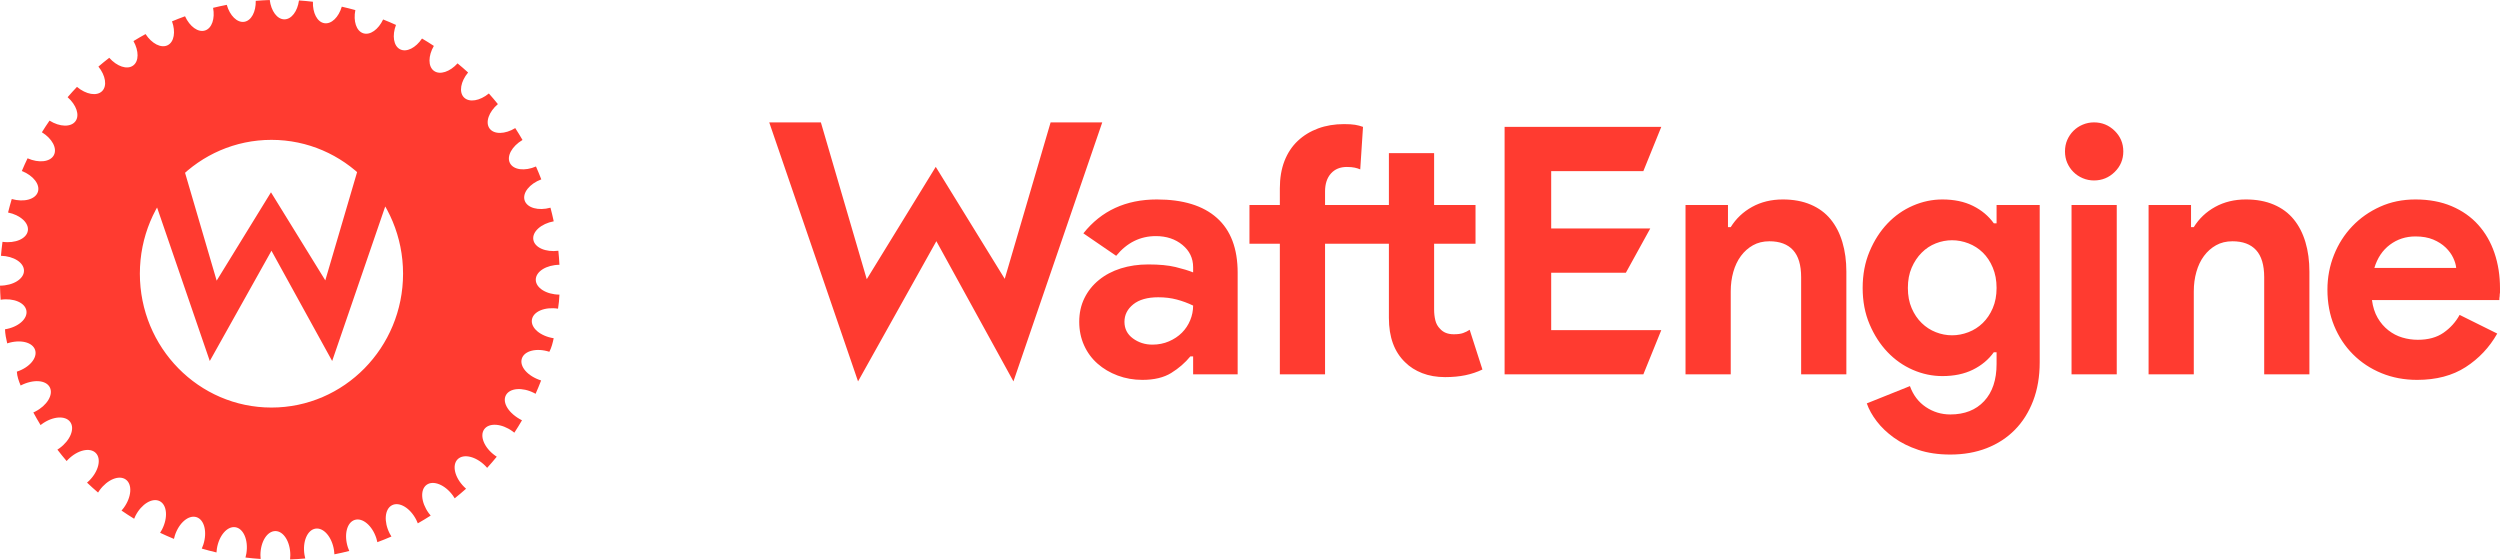
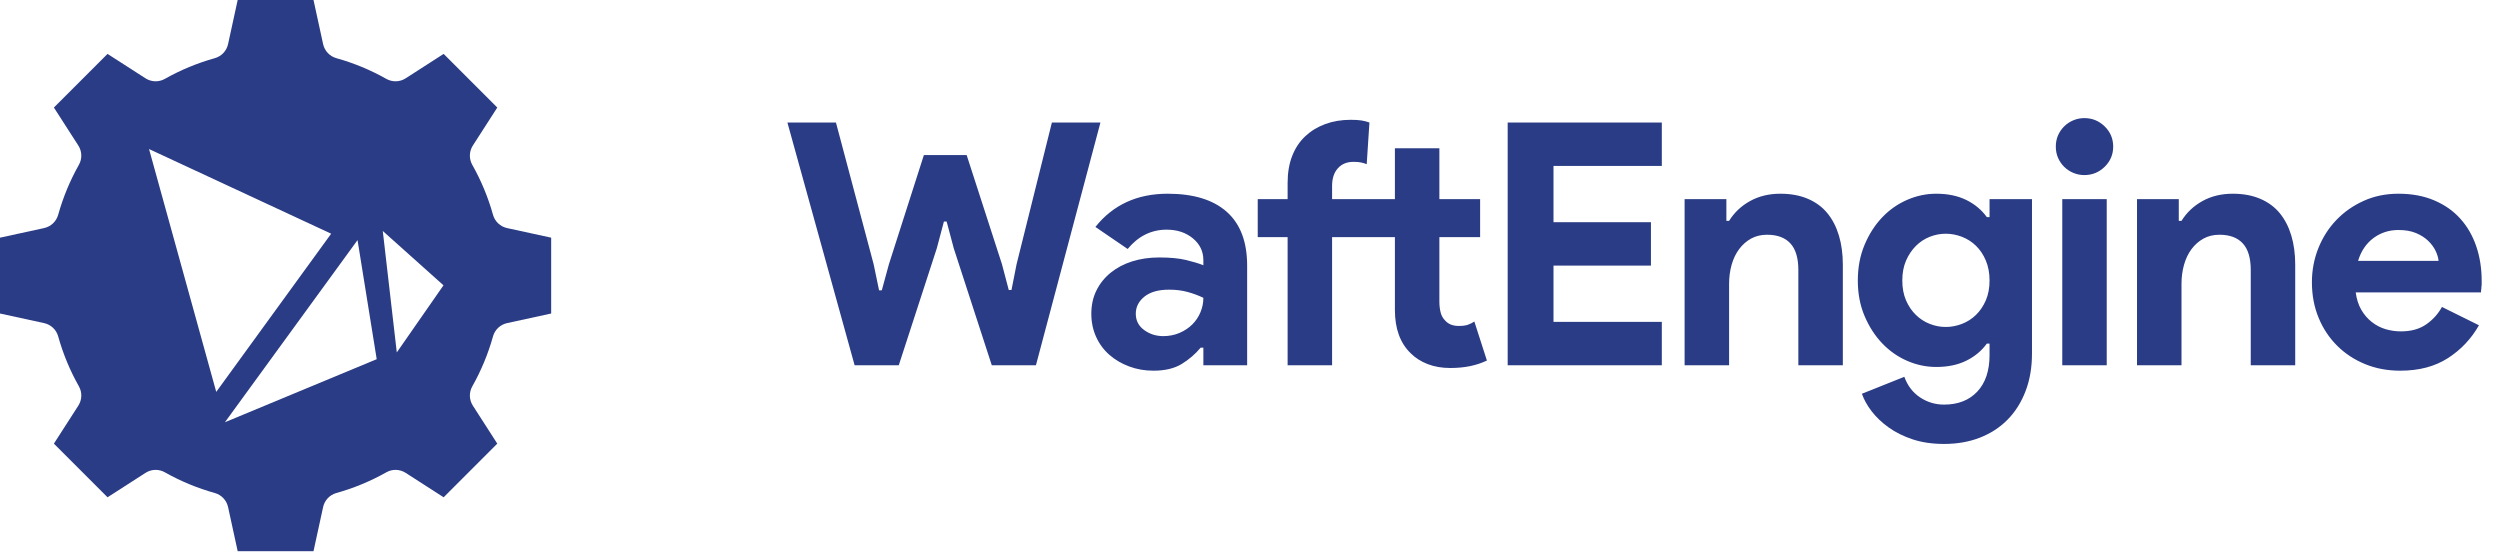
- <svg xmlns="http://www.w3.org/2000/svg" width="143px" height="32px" viewBox="0 0 143 32" version="1.1">
+ <svg xmlns="http://www.w3.org/2000/svg" width="127px" height="28px" viewBox="0 0 127 28" version="1.1">
  <defs />
-   <g id="homepage-copy" stroke="none" stroke-width="1" fill="none" fill-rule="evenodd">
-     <g id="Homepage---1440-" transform="translate(-132, -116)" fill="#FF3B30">
-       <g id="Group-4" transform="translate(132, 69)">
-         <g id="Group-5">
-           <g id="Group-3">
-             <g id="logo">
-               <g id="Group-8" transform="translate(0, 47)">
-                 <path d="M44,7 L46.954,7 L49.578,15.97 L53.525,9.544 L57.471,15.95 L60.095,7 L63.049,7 L57.969,21.815 L53.56,13.796 L49.08,21.815 L44,7 Z M68.247,20.385 L68.089,20.385 C67.786,20.754 67.421,21.07 66.994,21.334 C66.566,21.598 66.016,21.729 65.345,21.729 C64.845,21.729 64.374,21.647 63.934,21.482 C63.493,21.318 63.108,21.09 62.779,20.8 C62.45,20.51 62.193,20.161 62.009,19.752 C61.825,19.344 61.732,18.896 61.732,18.408 C61.732,17.907 61.831,17.456 62.029,17.054 C62.226,16.652 62.502,16.306 62.858,16.016 C63.213,15.726 63.631,15.505 64.111,15.353 C64.592,15.202 65.115,15.126 65.681,15.126 C66.312,15.126 66.832,15.175 67.24,15.274 C67.648,15.373 67.984,15.475 68.247,15.581 L68.247,15.284 C68.247,14.77 68.043,14.345 67.635,14.009 C67.227,13.673 66.72,13.505 66.115,13.505 C65.22,13.505 64.463,13.88 63.845,14.632 L61.969,13.347 C62.996,12.055 64.398,11.409 66.174,11.409 C67.675,11.409 68.82,11.762 69.609,12.467 C70.399,13.172 70.794,14.216 70.794,15.6 L70.794,21.413 L68.247,21.413 L68.247,20.385 Z M68.247,17.479 C67.944,17.334 67.632,17.218 67.309,17.133 C66.987,17.047 66.635,17.004 66.253,17.004 C65.635,17.004 65.158,17.139 64.822,17.409 C64.486,17.68 64.319,18.012 64.319,18.408 C64.319,18.803 64.48,19.12 64.802,19.357 C65.125,19.594 65.496,19.713 65.918,19.713 C66.26,19.713 66.576,19.65 66.865,19.525 C67.155,19.4 67.402,19.235 67.606,19.031 C67.81,18.826 67.967,18.589 68.079,18.319 C68.191,18.049 68.247,17.769 68.247,17.479 Z M79.445,13.94 L75.793,13.94 L75.793,21.413 L73.207,21.413 L73.207,13.94 L71.469,13.94 L71.469,11.725 L73.207,11.725 L73.207,10.776 C73.207,10.183 73.296,9.659 73.473,9.204 C73.651,8.75 73.904,8.368 74.233,8.058 C74.562,7.748 74.951,7.511 75.398,7.346 C75.845,7.181 76.339,7.099 76.879,7.099 C77.142,7.099 77.352,7.112 77.51,7.138 C77.668,7.165 77.82,7.204 77.964,7.257 L77.806,9.689 C77.714,9.649 77.609,9.616 77.491,9.59 C77.372,9.564 77.221,9.55 77.037,9.55 C76.655,9.55 76.352,9.676 76.128,9.926 C75.905,10.177 75.793,10.519 75.793,10.954 L75.793,11.725 L79.445,11.725 L79.445,8.76 L82.031,8.76 L82.031,11.725 L84.4,11.725 L84.4,13.94 L82.031,13.94 L82.031,17.696 C82.031,17.92 82.054,18.128 82.1,18.319 C82.146,18.51 82.235,18.672 82.367,18.803 C82.551,19.014 82.814,19.12 83.156,19.12 C83.38,19.12 83.558,19.097 83.689,19.05 C83.821,19.004 83.946,18.942 84.065,18.863 L84.795,21.136 C84.492,21.281 84.167,21.39 83.818,21.463 C83.469,21.535 83.084,21.571 82.663,21.571 C82.176,21.571 81.738,21.495 81.35,21.344 C80.962,21.192 80.636,20.985 80.373,20.721 C79.754,20.128 79.445,19.284 79.445,18.19 L79.445,13.94 Z M88.728,9.788 L88.728,13.07 L94.394,13.07 L93,15.6 L88.728,15.6 L88.728,18.882 L95.026,18.882 L94,21.413 L86.063,21.413 L86.063,7.257 L95.026,7.257 L94,9.788 L88.728,9.788 Z M98.84,12.991 L98.998,12.991 C99.301,12.503 99.709,12.117 100.222,11.834 C100.735,11.551 101.321,11.409 101.979,11.409 C102.584,11.409 103.117,11.508 103.578,11.706 C104.039,11.903 104.417,12.183 104.713,12.546 C105.009,12.908 105.233,13.343 105.384,13.851 C105.536,14.358 105.612,14.922 105.612,15.541 L105.612,21.413 L103.025,21.413 L103.025,15.857 C103.025,15.159 102.871,14.642 102.561,14.305 C102.252,13.969 101.801,13.801 101.209,13.801 C100.854,13.801 100.541,13.877 100.271,14.029 C100.002,14.18 99.771,14.384 99.58,14.642 C99.39,14.899 99.245,15.202 99.146,15.551 C99.047,15.9 98.998,16.273 98.998,16.668 L98.998,21.413 L96.412,21.413 L96.412,11.725 L98.84,11.725 L98.84,12.991 Z M111.558,26 C110.874,26 110.265,25.911 109.732,25.733 C109.199,25.555 108.735,25.324 108.34,25.041 C107.945,24.758 107.616,24.445 107.353,24.102 C107.09,23.759 106.899,23.417 106.781,23.074 L109.248,22.085 C109.433,22.599 109.735,22.998 110.156,23.281 C110.578,23.565 111.045,23.707 111.558,23.707 C112.374,23.707 113.019,23.453 113.493,22.945 C113.967,22.438 114.204,21.729 114.204,20.82 L114.204,20.148 L114.046,20.148 C113.743,20.57 113.345,20.902 112.851,21.146 C112.358,21.39 111.775,21.512 111.104,21.512 C110.525,21.512 109.962,21.393 109.416,21.156 C108.87,20.919 108.386,20.579 107.965,20.138 C107.544,19.696 107.202,19.166 106.939,18.546 C106.675,17.927 106.544,17.235 106.544,16.47 C106.544,15.706 106.675,15.011 106.939,14.384 C107.202,13.758 107.544,13.225 107.965,12.783 C108.386,12.341 108.87,12.002 109.416,11.765 C109.962,11.528 110.525,11.409 111.104,11.409 C111.775,11.409 112.358,11.531 112.851,11.775 C113.345,12.019 113.743,12.351 114.046,12.773 L114.204,12.773 L114.204,11.725 L116.671,11.725 L116.671,20.721 C116.671,21.538 116.546,22.273 116.296,22.926 C116.046,23.578 115.697,24.132 115.25,24.586 C114.802,25.041 114.266,25.39 113.641,25.634 C113.016,25.878 112.321,26 111.558,26 Z M111.657,19.179 C111.973,19.179 112.285,19.12 112.595,19.001 C112.904,18.882 113.177,18.708 113.414,18.477 C113.651,18.246 113.842,17.963 113.986,17.627 C114.131,17.291 114.204,16.905 114.204,16.47 C114.204,16.035 114.131,15.647 113.986,15.304 C113.842,14.961 113.651,14.674 113.414,14.444 C113.177,14.213 112.904,14.039 112.595,13.92 C112.285,13.801 111.973,13.742 111.657,13.742 C111.341,13.742 111.032,13.801 110.729,13.92 C110.426,14.039 110.156,14.216 109.92,14.454 C109.683,14.691 109.492,14.978 109.347,15.314 C109.202,15.65 109.13,16.035 109.13,16.47 C109.13,16.905 109.202,17.291 109.347,17.627 C109.492,17.963 109.683,18.246 109.92,18.477 C110.156,18.708 110.426,18.882 110.729,19.001 C111.032,19.12 111.341,19.179 111.657,19.179 Z M119.775,10.322 C119.551,10.322 119.337,10.279 119.133,10.193 C118.929,10.107 118.752,9.989 118.6,9.837 C118.449,9.686 118.331,9.511 118.245,9.313 C118.16,9.116 118.117,8.898 118.117,8.661 C118.117,8.424 118.16,8.206 118.245,8.008 C118.331,7.811 118.449,7.636 118.6,7.484 C118.752,7.333 118.929,7.214 119.133,7.129 C119.337,7.043 119.551,7 119.775,7 C120.236,7 120.631,7.161 120.96,7.484 C121.289,7.807 121.453,8.199 121.453,8.661 C121.453,9.122 121.289,9.514 120.96,9.837 C120.631,10.16 120.236,10.322 119.775,10.322 Z M118.492,21.413 L118.492,11.725 L121.078,11.725 L121.078,21.413 L118.492,21.413 Z M125.327,12.991 L125.485,12.991 C125.787,12.503 126.195,12.117 126.709,11.834 C127.222,11.551 127.808,11.409 128.466,11.409 C129.071,11.409 129.604,11.508 130.065,11.706 C130.525,11.903 130.904,12.183 131.2,12.546 C131.496,12.908 131.72,13.343 131.871,13.851 C132.023,14.358 132.098,14.922 132.098,15.541 L132.098,21.413 L129.512,21.413 L129.512,15.857 C129.512,15.159 129.357,14.642 129.048,14.305 C128.739,13.969 128.288,13.801 127.696,13.801 C127.34,13.801 127.028,13.877 126.758,14.029 C126.488,14.18 126.258,14.384 126.067,14.642 C125.876,14.899 125.732,15.202 125.633,15.551 C125.534,15.9 125.485,16.273 125.485,16.668 L125.485,21.413 L122.899,21.413 L122.899,11.725 L125.327,11.725 L125.327,12.991 Z M142.842,19.08 C142.395,19.871 141.792,20.51 141.036,20.998 C140.279,21.486 139.354,21.729 138.262,21.729 C137.525,21.729 136.844,21.601 136.219,21.344 C135.594,21.087 135.051,20.728 134.59,20.266 C134.129,19.805 133.771,19.261 133.514,18.635 C133.257,18.009 133.129,17.321 133.129,16.569 C133.129,15.871 133.254,15.208 133.504,14.582 C133.754,13.956 134.103,13.409 134.551,12.941 C134.998,12.473 135.528,12.101 136.14,11.824 C136.752,11.547 137.426,11.409 138.163,11.409 C138.94,11.409 139.631,11.537 140.236,11.794 C140.842,12.052 141.348,12.407 141.756,12.862 C142.164,13.317 142.474,13.854 142.684,14.473 C142.895,15.093 143,15.765 143,16.49 L143,16.727 C142.987,16.806 142.98,16.879 142.98,16.945 C142.967,17.011 142.961,17.083 142.961,17.162 L135.676,17.162 C135.728,17.558 135.837,17.897 136.002,18.181 C136.166,18.464 136.37,18.701 136.614,18.892 C136.857,19.083 137.124,19.222 137.413,19.307 C137.703,19.393 137.999,19.436 138.301,19.436 C138.894,19.436 139.384,19.301 139.772,19.031 C140.16,18.76 140.466,18.421 140.69,18.012 L142.842,19.08 Z M140.493,15.324 C140.48,15.152 140.424,14.961 140.325,14.75 C140.226,14.539 140.082,14.342 139.891,14.157 C139.7,13.973 139.463,13.821 139.18,13.702 C138.897,13.584 138.558,13.524 138.163,13.524 C137.611,13.524 137.124,13.683 136.702,13.999 C136.281,14.315 135.985,14.757 135.814,15.324 L140.493,15.324 Z" id="WaftEngine-Copy" />
-                 <path d="M30.646,16 C30.646,16.467 31.25,16.846 32,16.853 C31.986,17.124 31.965,17.393 31.919,17.657 C31.168,17.538 30.499,17.818 30.425,18.286 C30.352,18.753 30.901,19.226 31.671,19.347 C31.614,19.615 31.55,19.88 31.423,20.122 C30.7,19.887 29.995,20.06 29.85,20.509 C29.704,20.958 30.172,21.513 30.952,21.763 C30.853,22.021 30.747,22.275 30.635,22.526 C30.606,22.51 30.578,22.494 30.548,22.478 C29.871,22.133 29.147,22.194 28.933,22.615 C28.72,23.036 29.095,23.656 29.858,24.041 C29.718,24.282 29.572,24.518 29.42,24.75 C29.386,24.723 29.351,24.696 29.315,24.669 C28.7,24.222 27.975,24.169 27.699,24.552 C27.422,24.934 27.695,25.606 28.31,26.052 C28.345,26.077 28.379,26.101 28.415,26.123 C28.237,26.341 28.054,26.554 27.865,26.761 C27.83,26.721 27.794,26.68 27.754,26.641 C27.217,26.103 26.51,25.937 26.176,26.272 C25.843,26.606 26.008,27.312 26.546,27.849 C26.583,27.886 26.621,27.921 26.659,27.955 C26.447,28.143 26.231,28.326 26.009,28.504 C25.977,28.45 25.943,28.396 25.904,28.343 C25.458,27.729 24.785,27.454 24.403,27.732 C24.022,28.01 24.075,28.734 24.522,29.349 C24.558,29.399 24.596,29.446 24.635,29.491 C24.395,29.645 24.149,29.793 23.899,29.935 C23.873,29.868 23.844,29.802 23.811,29.736 C23.466,29.059 22.845,28.683 22.425,28.898 C22.004,29.113 21.943,29.835 22.288,30.513 C22.319,30.575 22.354,30.633 22.389,30.689 C22.124,30.804 21.857,30.912 21.585,31.013 C21.57,30.936 21.55,30.86 21.526,30.785 C21.291,30.063 20.736,29.594 20.287,29.74 C19.838,29.886 19.665,30.591 19.9,31.314 C19.922,31.382 19.948,31.449 19.978,31.515 C19.697,31.587 19.414,31.651 19.128,31.707 C19.125,31.626 19.117,31.544 19.104,31.464 C18.985,30.713 18.511,30.164 18.045,30.238 C17.578,30.312 17.296,30.98 17.416,31.731 C17.428,31.805 17.444,31.876 17.461,31.945 C17.174,31.971 16.884,31.989 16.592,32 C16.601,31.918 16.606,31.836 16.606,31.754 C16.606,30.994 16.224,30.377 15.752,30.377 C15.279,30.377 14.897,30.993 14.897,31.754 C14.897,31.829 14.902,31.901 14.909,31.973 C14.617,31.953 14.328,31.926 14.041,31.891 C14.063,31.812 14.081,31.732 14.094,31.651 C14.213,30.9 13.932,30.231 13.465,30.157 C12.998,30.084 12.524,30.633 12.406,31.383 C12.395,31.455 12.387,31.527 12.383,31.6 C12.1,31.534 11.819,31.46 11.542,31.379 C11.575,31.306 11.604,31.231 11.629,31.155 C11.864,30.432 11.691,29.728 11.242,29.582 C10.792,29.436 10.238,29.904 10.003,30.627 C9.982,30.693 9.965,30.759 9.95,30.825 C9.682,30.715 9.418,30.599 9.158,30.475 C9.199,30.412 9.237,30.347 9.272,30.28 C9.617,29.603 9.556,28.88 9.135,28.666 C8.714,28.452 8.094,28.827 7.748,29.504 C7.721,29.561 7.695,29.617 7.673,29.673 C7.428,29.523 7.188,29.367 6.952,29.205 C6.996,29.155 7.04,29.103 7.08,29.047 C7.527,28.432 7.58,27.708 7.198,27.431 C6.815,27.153 6.144,27.427 5.697,28.042 C5.666,28.086 5.637,28.13 5.609,28.174 C5.393,27.99 5.183,27.801 4.978,27.606 C5.022,27.568 5.066,27.529 5.109,27.487 C5.645,26.949 5.811,26.243 5.477,25.909 C5.143,25.575 4.437,25.74 3.899,26.278 C3.868,26.308 3.839,26.34 3.811,26.372 C3.629,26.159 3.454,25.941 3.283,25.719 C3.325,25.693 3.365,25.666 3.405,25.637 C4.02,25.19 4.294,24.518 4.016,24.136 C3.738,23.754 3.015,23.807 2.4,24.254 C2.372,24.274 2.347,24.294 2.321,24.315 C2.177,24.078 2.039,23.837 1.907,23.593 C1.942,23.577 1.977,23.561 2.012,23.543 C2.689,23.198 3.065,22.578 2.85,22.157 C2.635,21.736 1.913,21.675 1.18,22.051 C1.076,21.797 0.979,21.54 0.964,21.258 C1.686,21.023 2.155,20.469 2.009,20.02 C1.863,19.571 1.158,19.397 0.412,19.641 C0.35,19.376 0.295,19.11 0.286,18.836 C1.037,18.717 1.586,18.243 1.512,17.777 C1.438,17.314 0.78,17.033 0.037,17.145 C0.018,16.878 0.006,16.609 0,16.339 C0.758,16.337 1.372,15.955 1.372,15.484 C1.372,15.024 0.787,14.65 0.055,14.631 C0.077,14.363 0.107,14.096 0.143,13.832 C0.876,13.934 1.52,13.655 1.593,13.198 C1.663,12.751 1.163,12.298 0.461,12.156 C0.526,11.896 0.596,11.639 0.672,11.384 C1.368,11.582 2.027,11.406 2.168,10.974 C2.305,10.552 1.899,10.036 1.249,9.781 C1.352,9.536 1.461,9.294 1.577,9.055 C2.222,9.341 2.881,9.266 3.084,8.868 C3.283,8.479 2.977,7.921 2.396,7.566 C2.536,7.34 2.682,7.118 2.833,6.9 C3.417,7.265 4.061,7.286 4.319,6.931 C4.571,6.584 4.368,5.999 3.868,5.56 C4.042,5.358 4.22,5.161 4.403,4.969 C4.918,5.403 5.536,5.517 5.842,5.211 C6.14,4.913 6.039,4.316 5.629,3.809 C5.832,3.636 6.039,3.469 6.249,3.306 C6.688,3.8 7.269,4.001 7.614,3.75 C7.953,3.505 7.949,2.911 7.635,2.35 C7.861,2.211 8.092,2.077 8.326,1.949 C8.681,2.495 9.217,2.777 9.594,2.585 C9.963,2.397 10.055,1.817 9.839,1.221 C10.084,1.118 10.333,1.022 10.584,0.931 C10.852,1.518 11.333,1.873 11.731,1.743 C12.122,1.616 12.304,1.065 12.189,0.448 C12.448,0.384 12.708,0.328 12.971,0.277 C13.145,0.892 13.563,1.312 13.974,1.247 C14.378,1.182 14.643,0.672 14.629,0.048 C14.894,0.026 15.161,0.01 15.429,0 C15.507,0.631 15.853,1.107 16.267,1.107 C16.676,1.107 17.018,0.644 17.102,0.026 C17.37,0.044 17.635,0.069 17.899,0.1 C17.877,0.737 18.144,1.262 18.554,1.327 C18.96,1.391 19.372,0.984 19.55,0.382 C19.811,0.441 20.07,0.506 20.326,0.577 C20.2,1.207 20.38,1.774 20.777,1.903 C21.171,2.031 21.646,1.687 21.915,1.113 C22.163,1.212 22.408,1.316 22.65,1.426 C22.421,2.033 22.509,2.628 22.884,2.819 C23.256,3.008 23.783,2.736 24.139,2.203 C24.369,2.339 24.595,2.48 24.816,2.626 C24.487,3.194 24.48,3.805 24.821,4.053 C25.162,4.301 25.735,4.108 26.172,3.625 C26.377,3.794 26.579,3.968 26.775,4.147 C26.348,4.659 26.239,5.273 26.541,5.575 C26.844,5.877 27.451,5.769 27.963,5.347 C28.14,5.545 28.312,5.748 28.479,5.955 C27.96,6.396 27.747,6.996 28.002,7.348 C28.258,7.7 28.893,7.682 29.472,7.327 C29.616,7.55 29.755,7.776 29.888,8.006 C29.287,8.36 28.967,8.932 29.168,9.327 C29.369,9.722 30.019,9.8 30.658,9.523 C30.765,9.765 30.866,10.011 30.962,10.26 C30.292,10.51 29.87,11.035 30.009,11.464 C30.149,11.894 30.798,12.07 31.487,11.88 C31.555,12.137 31.617,12.397 31.673,12.659 C30.953,12.793 30.435,13.254 30.506,13.707 C30.577,14.16 31.212,14.438 31.938,14.343 C31.965,14.609 31.986,14.877 32,15.146 C31.25,15.153 30.646,15.532 30.646,16 Z M15.526,23.312 C19.684,23.312 23.055,19.883 23.055,15.654 C23.054,11.426 19.684,8 15.527,8 C11.37,8 8,11.428 8,15.655 C8,19.883 11.369,23.311 15.526,23.312 Z M8,9 L10.326,9 L12.393,16.053 L15.5,11 L18.607,16.037 L20.674,9 L23,9 L19,20.649 L15.528,14.343 L12,20.649 L8,9 Z" id="Path_15-Copy" fill-rule="nonzero" />
-               </g>
-             </g>
-           </g>
-         </g>
-       </g>
+   <g id="Page-1" stroke="none" stroke-width="1" fill="none" fill-rule="evenodd">
+     <g id="logo" fill="#2A3C85">
+       <path d="M40,6.224 L42.466,6.224 L44.381,13.423 L44.657,14.75 L44.795,14.75 L45.157,13.423 L46.933,7.877 L49.106,7.877 L50.9,13.423 L51.245,14.732 L51.383,14.732 L51.642,13.423 L53.436,6.224 L55.902,6.224 L52.625,18.556 L50.383,18.556 L48.451,12.614 L48.089,11.253 L47.951,11.253 L47.589,12.614 L45.657,18.556 L43.415,18.556 L40,6.224 Z M61.131,17.66 L60.993,17.66 C60.728,17.982 60.409,18.257 60.035,18.487 C59.662,18.717 59.182,18.831 58.595,18.831 C58.158,18.831 57.747,18.76 57.362,18.616 C56.977,18.473 56.641,18.275 56.353,18.022 C56.066,17.769 55.841,17.465 55.681,17.109 C55.52,16.753 55.439,16.363 55.439,15.938 C55.439,15.502 55.525,15.108 55.698,14.758 C55.87,14.408 56.112,14.106 56.422,13.854 C56.733,13.601 57.098,13.409 57.517,13.277 C57.937,13.145 58.394,13.079 58.888,13.079 C59.44,13.079 59.895,13.122 60.251,13.208 C60.607,13.294 60.901,13.383 61.131,13.475 L61.131,13.217 C61.131,12.769 60.952,12.399 60.596,12.106 C60.24,11.813 59.797,11.667 59.268,11.667 C58.486,11.667 57.825,11.994 57.285,12.648 L55.646,11.529 C56.543,10.403 57.767,9.841 59.32,9.841 C60.63,9.841 61.631,10.148 62.321,10.762 C63.011,11.377 63.355,12.287 63.355,13.492 L63.355,18.556 L61.131,18.556 L61.131,17.66 Z M61.131,15.128 C60.866,15.002 60.593,14.902 60.311,14.827 C60.03,14.752 59.722,14.715 59.389,14.715 C58.848,14.715 58.431,14.833 58.138,15.068 C57.845,15.304 57.698,15.593 57.698,15.938 C57.698,16.282 57.839,16.558 58.121,16.765 C58.403,16.971 58.728,17.075 59.095,17.075 C59.394,17.075 59.67,17.02 59.923,16.911 C60.176,16.802 60.392,16.658 60.57,16.48 C60.748,16.302 60.886,16.096 60.984,15.86 C61.082,15.625 61.131,15.381 61.131,15.128 Z M70.861,12.045 L67.67,12.045 L67.67,18.556 L65.411,18.556 L65.411,12.045 L63.893,12.045 L63.893,10.116 L65.411,10.116 L65.411,9.29 C65.411,8.773 65.488,8.317 65.644,7.92 C65.799,7.524 66.02,7.191 66.308,6.921 C66.595,6.652 66.934,6.445 67.325,6.301 C67.716,6.158 68.147,6.086 68.619,6.086 C68.849,6.086 69.033,6.098 69.171,6.121 C69.309,6.144 69.441,6.178 69.567,6.224 L69.429,8.342 C69.349,8.308 69.257,8.279 69.153,8.256 C69.05,8.233 68.918,8.222 68.757,8.222 C68.423,8.222 68.159,8.331 67.963,8.549 C67.768,8.767 67.67,9.066 67.67,9.445 L67.67,10.116 L70.861,10.116 L70.861,7.533 L73.12,7.533 L73.12,10.116 L75.19,10.116 L75.19,12.045 L73.12,12.045 L73.12,15.318 C73.12,15.513 73.14,15.694 73.181,15.86 C73.221,16.027 73.298,16.168 73.413,16.282 C73.574,16.466 73.804,16.558 74.103,16.558 C74.299,16.558 74.454,16.538 74.569,16.498 C74.684,16.457 74.793,16.403 74.897,16.334 L75.535,18.315 C75.27,18.441 74.986,18.536 74.681,18.599 C74.376,18.662 74.04,18.694 73.672,18.694 C73.247,18.694 72.864,18.628 72.525,18.496 C72.186,18.364 71.901,18.183 71.671,17.953 C71.131,17.436 70.861,16.702 70.861,15.748 L70.861,12.045 Z M78.918,8.429 L78.918,11.288 L83.868,11.288 L83.868,13.492 L78.918,13.492 L78.918,16.351 L84.42,16.351 L84.42,18.556 L76.59,18.556 L76.59,6.224 L84.42,6.224 L84.42,8.429 L78.918,8.429 Z M87.7,11.219 L87.838,11.219 C88.102,10.794 88.459,10.458 88.907,10.211 C89.356,9.964 89.867,9.841 90.442,9.841 C90.971,9.841 91.437,9.927 91.839,10.099 C92.242,10.271 92.572,10.515 92.831,10.831 C93.09,11.147 93.285,11.526 93.417,11.968 C93.549,12.41 93.616,12.901 93.616,13.441 L93.616,18.556 L91.356,18.556 L91.356,13.716 C91.356,13.108 91.221,12.657 90.951,12.364 C90.681,12.071 90.287,11.925 89.769,11.925 C89.459,11.925 89.186,11.991 88.95,12.123 C88.715,12.255 88.513,12.433 88.347,12.657 C88.18,12.881 88.053,13.145 87.967,13.449 C87.881,13.753 87.838,14.078 87.838,14.422 L87.838,18.556 L85.578,18.556 L85.578,10.116 L87.7,10.116 L87.7,11.219 Z M98.758,22.552 C98.16,22.552 97.628,22.474 97.163,22.319 C96.697,22.164 96.292,21.963 95.947,21.716 C95.602,21.47 95.314,21.197 95.084,20.898 C94.855,20.6 94.688,20.301 94.584,20.003 L96.74,19.141 C96.901,19.589 97.166,19.937 97.534,20.184 C97.902,20.43 98.31,20.554 98.758,20.554 C99.471,20.554 100.034,20.333 100.448,19.891 C100.862,19.449 101.069,18.831 101.069,18.039 L101.069,17.454 L100.931,17.454 C100.667,17.821 100.319,18.111 99.888,18.323 C99.457,18.536 98.948,18.642 98.361,18.642 C97.856,18.642 97.364,18.539 96.887,18.332 C96.41,18.125 95.987,17.83 95.619,17.445 C95.251,17.06 94.952,16.598 94.722,16.058 C94.492,15.519 94.377,14.916 94.377,14.25 C94.377,13.584 94.492,12.978 94.722,12.433 C94.952,11.888 95.251,11.423 95.619,11.038 C95.987,10.653 96.41,10.358 96.887,10.151 C97.364,9.944 97.856,9.841 98.361,9.841 C98.948,9.841 99.457,9.947 99.888,10.159 C100.319,10.372 100.667,10.662 100.931,11.029 L101.069,11.029 L101.069,10.116 L103.225,10.116 L103.225,17.953 C103.225,18.665 103.116,19.305 102.897,19.873 C102.679,20.442 102.374,20.924 101.983,21.32 C101.592,21.716 101.124,22.021 100.578,22.233 C100.032,22.446 99.425,22.552 98.758,22.552 Z M98.844,16.61 C99.12,16.61 99.393,16.558 99.664,16.455 C99.934,16.351 100.172,16.199 100.379,15.998 C100.586,15.797 100.753,15.55 100.88,15.258 C101.006,14.965 101.069,14.629 101.069,14.25 C101.069,13.871 101.006,13.532 100.88,13.234 C100.753,12.935 100.586,12.686 100.379,12.485 C100.172,12.284 99.934,12.132 99.664,12.028 C99.393,11.925 99.12,11.873 98.844,11.873 C98.568,11.873 98.298,11.925 98.034,12.028 C97.769,12.132 97.534,12.287 97.327,12.493 C97.12,12.7 96.953,12.95 96.826,13.242 C96.7,13.535 96.637,13.871 96.637,14.25 C96.637,14.629 96.7,14.965 96.826,15.258 C96.953,15.55 97.12,15.797 97.327,15.998 C97.534,16.199 97.769,16.351 98.034,16.455 C98.298,16.558 98.568,16.61 98.844,16.61 Z M105.884,8.894 C105.689,8.894 105.502,8.856 105.324,8.782 C105.145,8.707 104.99,8.604 104.858,8.472 C104.726,8.34 104.622,8.187 104.547,8.015 C104.473,7.843 104.435,7.653 104.435,7.447 C104.435,7.24 104.473,7.051 104.547,6.878 C104.622,6.706 104.726,6.554 104.858,6.422 C104.99,6.29 105.145,6.187 105.324,6.112 C105.502,6.037 105.689,6 105.884,6 C106.287,6 106.631,6.141 106.919,6.422 C107.206,6.703 107.35,7.045 107.35,7.447 C107.35,7.849 107.206,8.19 106.919,8.472 C106.631,8.753 106.287,8.894 105.884,8.894 Z M104.763,18.556 L104.763,10.116 L107.022,10.116 L107.022,18.556 L104.763,18.556 Z M110.682,11.219 L110.82,11.219 C111.084,10.794 111.441,10.458 111.889,10.211 C112.337,9.964 112.849,9.841 113.424,9.841 C113.953,9.841 114.419,9.927 114.821,10.099 C115.223,10.271 115.554,10.515 115.813,10.831 C116.071,11.147 116.267,11.526 116.399,11.968 C116.531,12.41 116.597,12.901 116.597,13.441 L116.597,18.556 L114.338,18.556 L114.338,13.716 C114.338,13.108 114.203,12.657 113.933,12.364 C113.663,12.071 113.269,11.925 112.751,11.925 C112.441,11.925 112.168,11.991 111.932,12.123 C111.696,12.255 111.495,12.433 111.328,12.657 C111.162,12.881 111.035,13.145 110.949,13.449 C110.863,13.753 110.82,14.078 110.82,14.422 L110.82,18.556 L108.56,18.556 L108.56,10.116 L110.682,10.116 L110.682,11.219 Z M125.931,16.524 C125.54,17.212 125.014,17.769 124.353,18.194 C123.692,18.619 122.884,18.831 121.93,18.831 C121.286,18.831 120.691,18.72 120.145,18.496 C119.598,18.272 119.124,17.959 118.722,17.557 C118.319,17.155 118.006,16.681 117.782,16.136 C117.558,15.591 117.445,14.991 117.445,14.336 C117.445,13.728 117.555,13.151 117.773,12.605 C117.992,12.06 118.296,11.583 118.687,11.176 C119.078,10.768 119.541,10.444 120.076,10.203 C120.61,9.961 121.2,9.841 121.843,9.841 C122.522,9.841 123.125,9.953 123.654,10.177 C124.183,10.401 124.626,10.711 124.982,11.107 C125.339,11.503 125.609,11.971 125.793,12.51 C125.977,13.05 126.069,13.636 126.069,14.267 L126.069,14.474 C126.057,14.543 126.052,14.606 126.052,14.663 C126.04,14.721 126.034,14.784 126.034,14.853 L119.67,14.853 C119.716,15.197 119.811,15.493 119.955,15.74 C120.099,15.987 120.277,16.193 120.49,16.36 C120.702,16.526 120.935,16.647 121.188,16.722 C121.441,16.796 121.7,16.834 121.964,16.834 C122.482,16.834 122.91,16.716 123.249,16.48 C123.588,16.245 123.856,15.949 124.051,15.593 L125.931,16.524 Z M123.879,13.251 C123.867,13.102 123.818,12.935 123.732,12.752 C123.646,12.568 123.519,12.396 123.353,12.235 C123.186,12.074 122.979,11.942 122.732,11.839 C122.484,11.735 122.188,11.684 121.843,11.684 C121.36,11.684 120.935,11.822 120.567,12.097 C120.199,12.373 119.94,12.757 119.791,13.251 L123.879,13.251 Z" id="WaftEngine" />
+       <path d="M28,15.926 L25.759,16.414 C25.415,16.489 25.14,16.748 25.045,17.087 C24.799,17.97 24.445,18.825 23.993,19.626 C23.819,19.933 23.83,20.31 24.021,20.607 L25.262,22.537 L22.537,25.262 L20.607,24.021 C20.31,23.83 19.933,23.819 19.626,23.993 C18.825,24.445 17.97,24.799 17.087,25.045 C16.748,25.14 16.489,25.415 16.414,25.759 L15.926,28 L12.074,28 L11.586,25.759 C11.511,25.415 11.252,25.14 10.913,25.045 C10.03,24.799 9.175,24.445 8.374,23.993 C8.067,23.819 7.69,23.83 7.393,24.021 L5.463,25.262 L2.738,22.537 L3.979,20.607 C4.17,20.31 4.181,19.933 4.008,19.626 C3.555,18.825 3.201,17.97 2.955,17.087 C2.86,16.748 2.586,16.489 2.241,16.414 L0,15.926 L0,12.074 L2.241,11.586 C2.585,11.511 2.86,11.252 2.955,10.913 C3.201,10.03 3.555,9.175 4.007,8.374 C4.181,8.067 4.17,7.69 3.979,7.393 L2.738,5.463 L5.463,2.738 L7.393,3.979 C7.69,4.17 8.067,4.181 8.374,4.007 C9.175,3.555 10.03,3.201 10.913,2.955 C11.252,2.86 11.511,2.585 11.586,2.241 L12.074,0 L15.926,0 L16.414,2.241 C16.489,2.585 16.748,2.86 17.087,2.955 C17.97,3.201 18.825,3.555 19.626,4.007 C19.933,4.181 20.31,4.17 20.607,3.979 L22.537,2.738 L25.262,5.463 L24.021,7.393 C23.83,7.69 23.819,8.067 23.992,8.374 C24.445,9.175 24.799,10.03 25.045,10.913 C25.14,11.252 25.414,11.511 25.759,11.586 L28,12.074 L28,15.926 Z M7.571,7.571 L10.985,19.908 L16.823,11.872 L7.571,7.571 Z M11.426,21.45 L19.137,18.247 L18.163,12.197 L11.426,21.45 Z M19.445,11.734 L20.157,17.903 L22.529,14.494 L19.445,11.734 Z" id="Combined-Shape" />
    </g>
  </g>
</svg>
